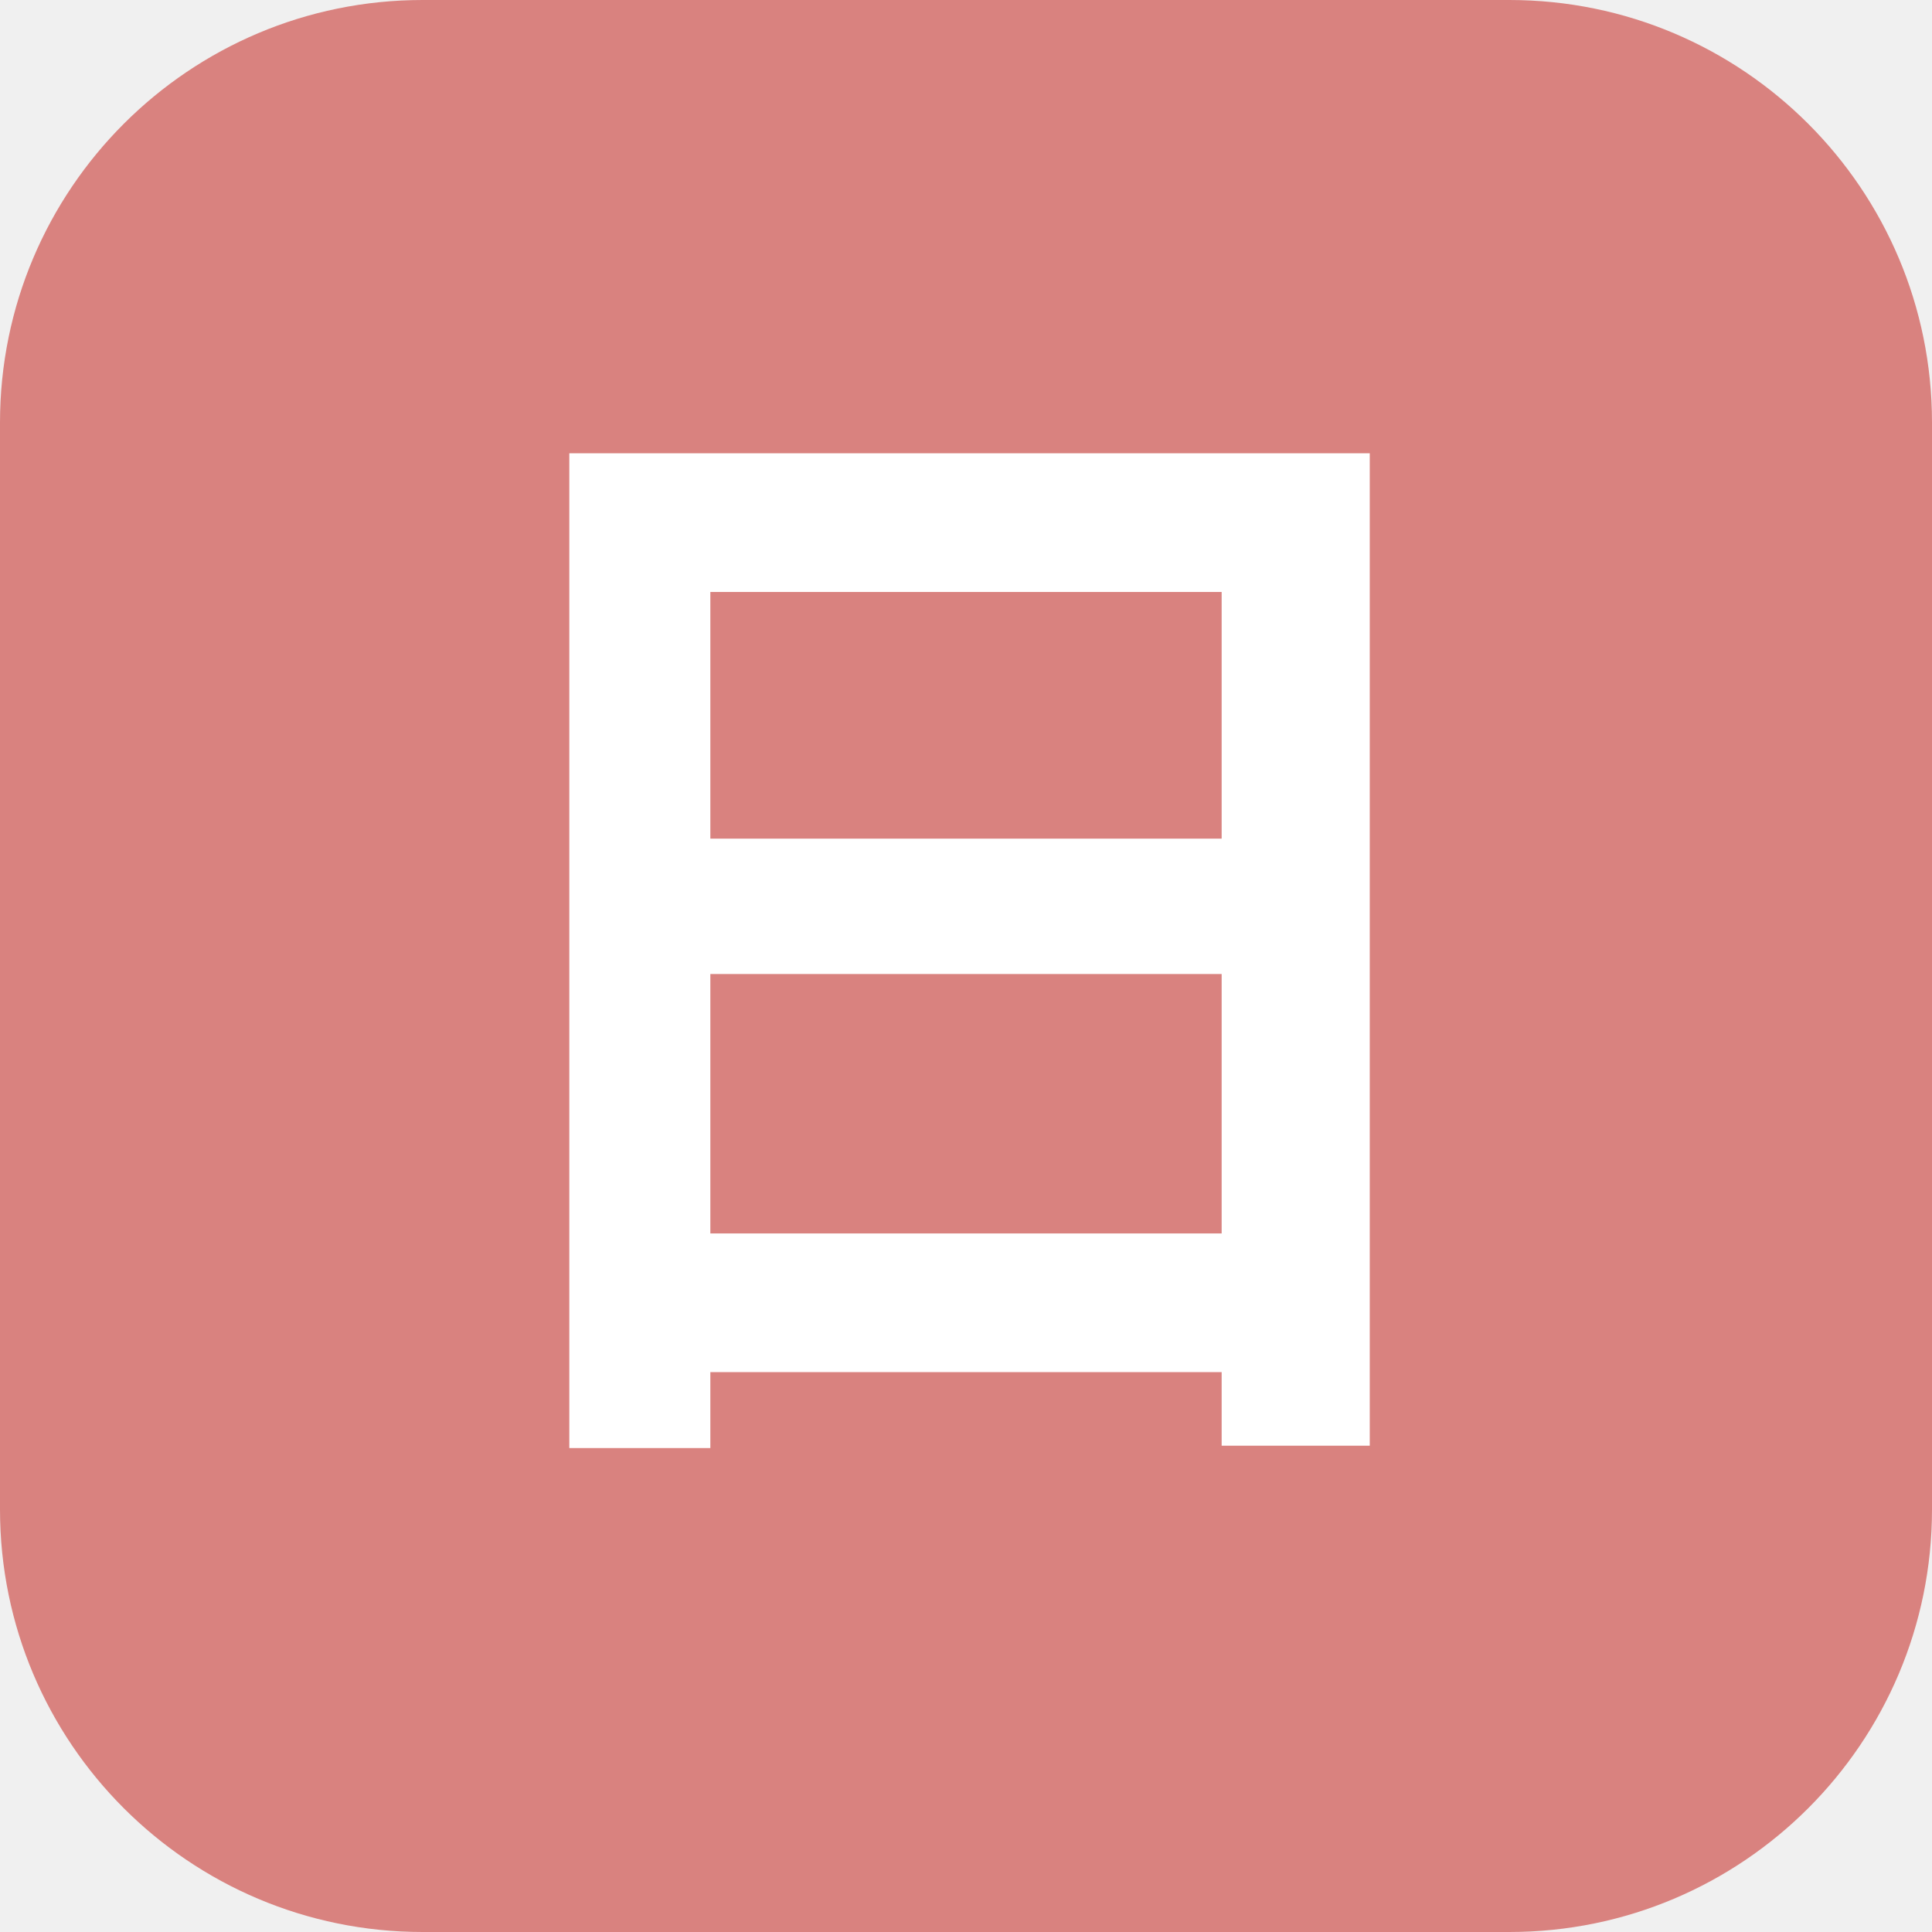
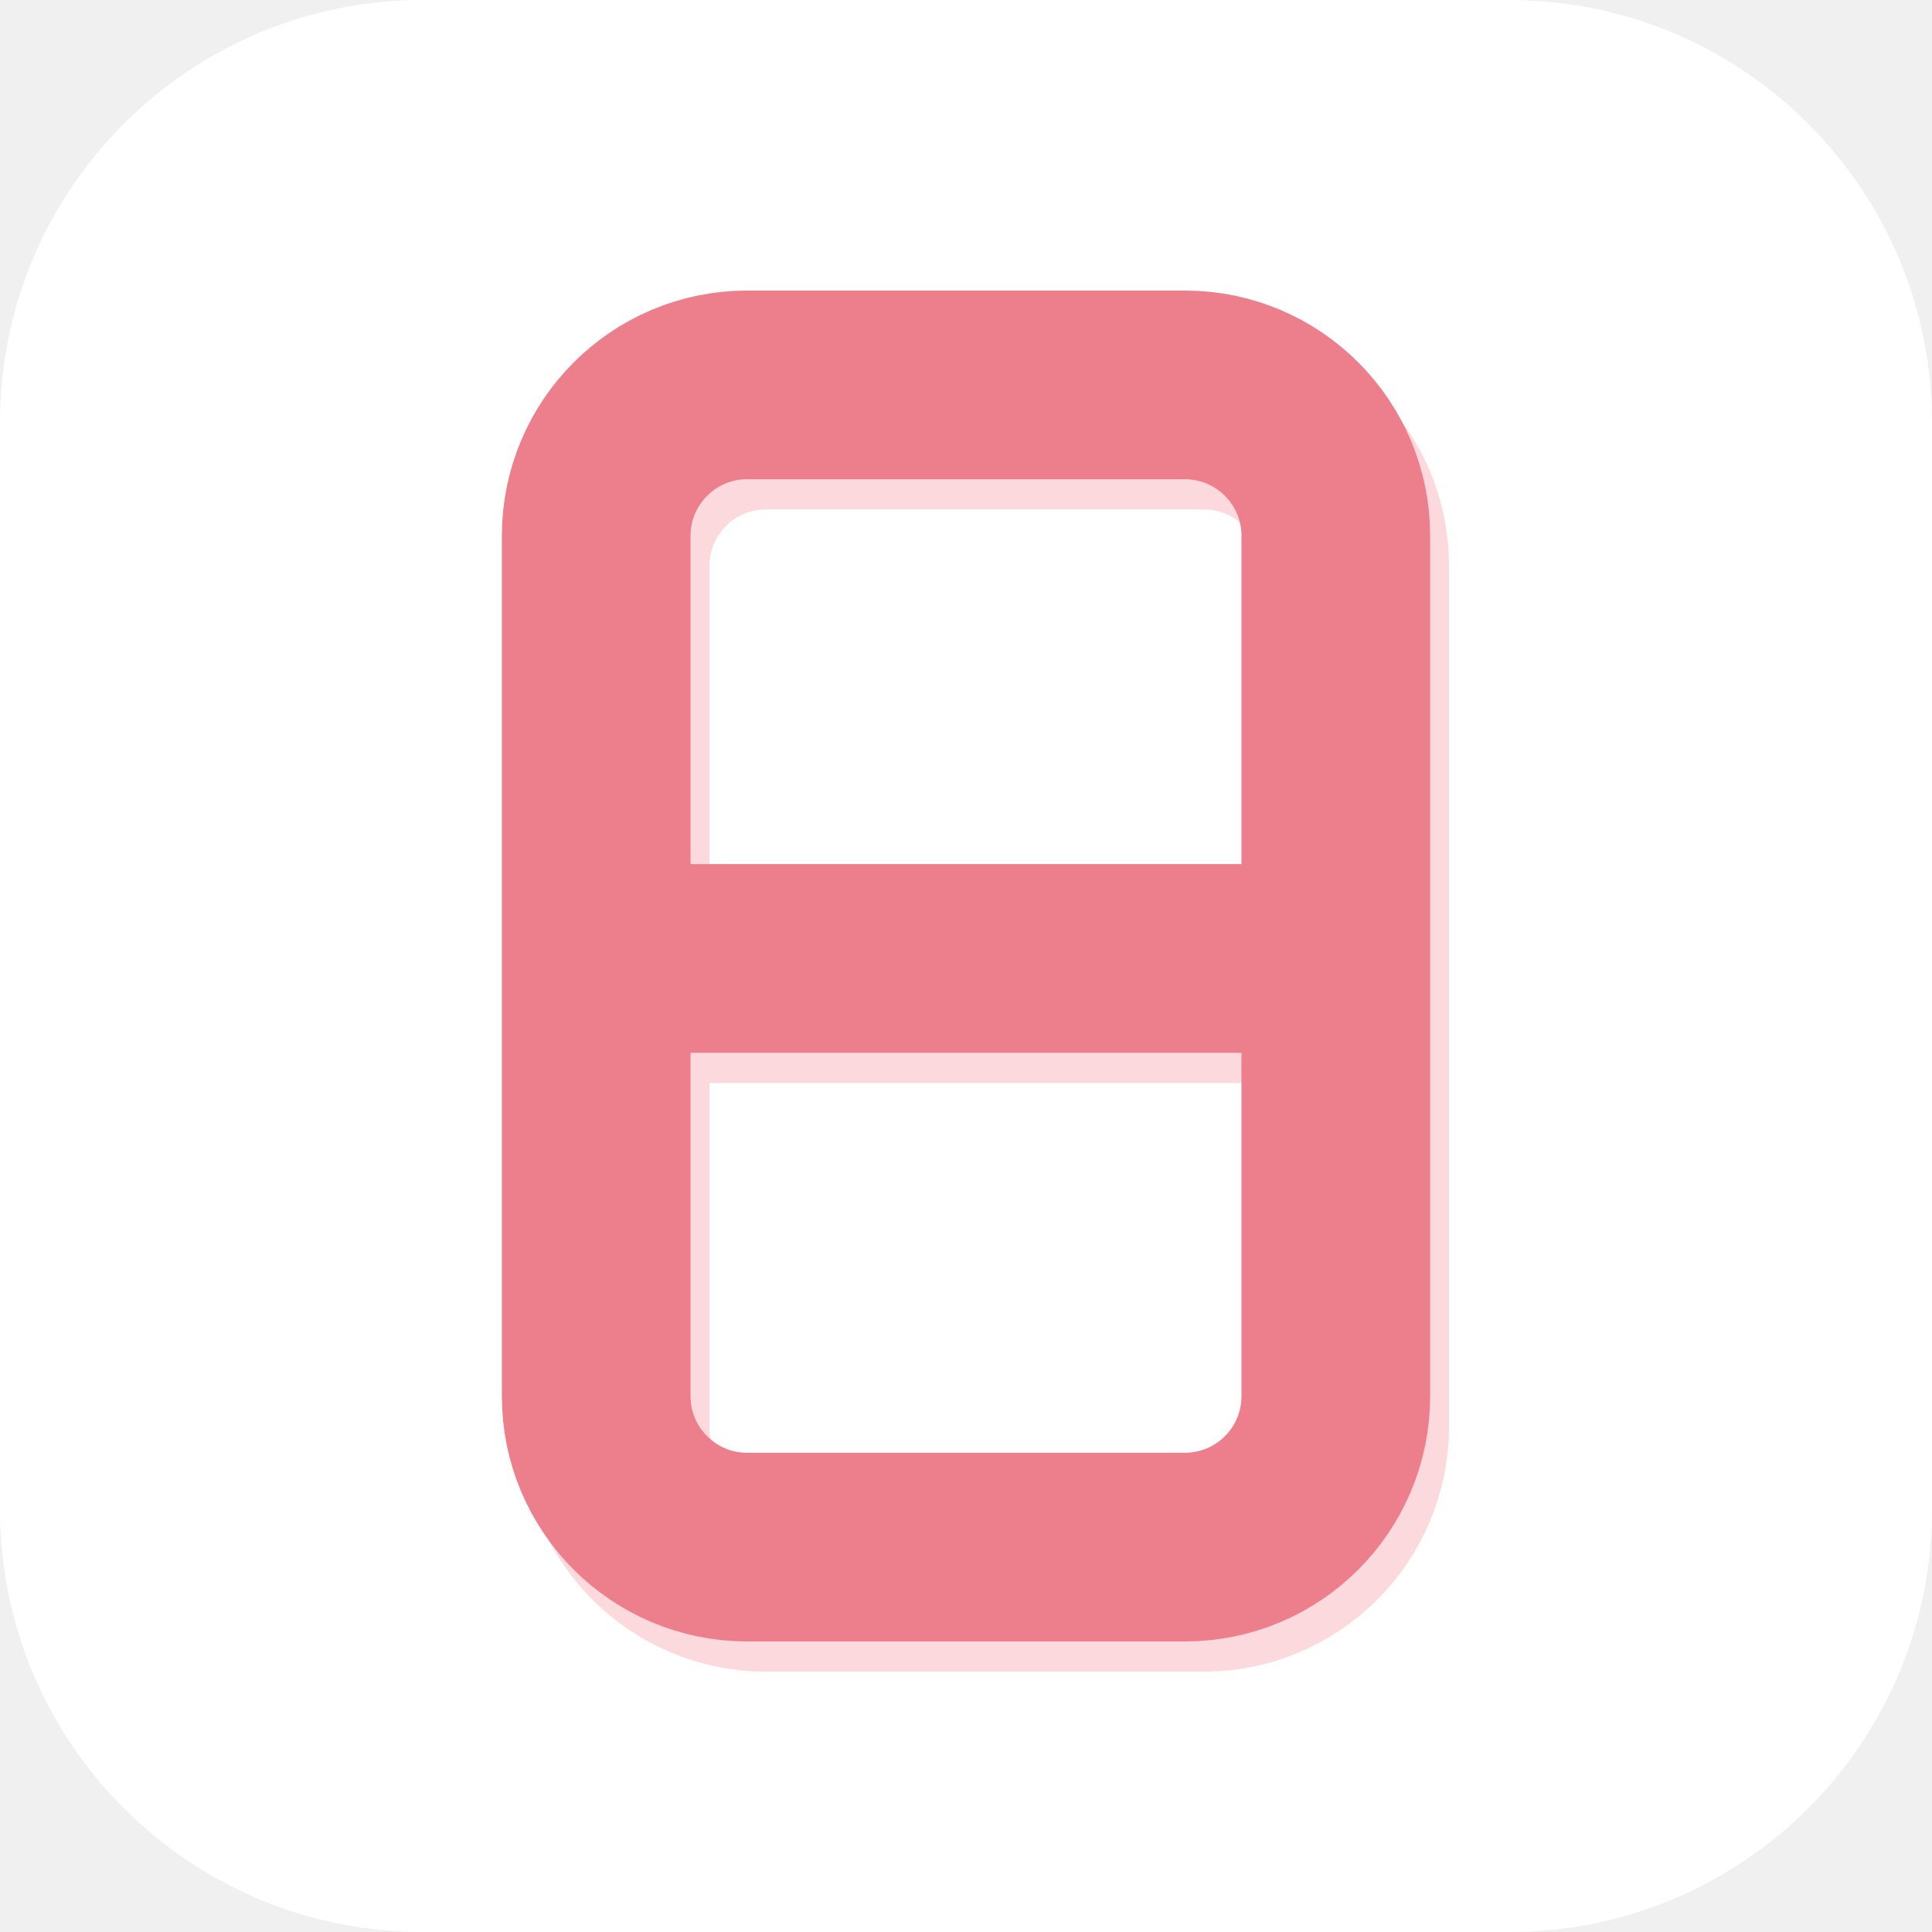
- <svg xmlns="http://www.w3.org/2000/svg" viewBox="0 0 64 64">
-   <rect width="64" height="64" rx="14" fill="#d9827f" />
-   <text x="32" y="45" font-size="38" text-anchor="middle" fill="#fff" font-family="Hiragino Sans,Noto Sans JP,sans-serif" font-weight="700">日</text>
+ <svg xmlns="http://www.w3.org/2000/svg" viewBox="0 0 512 512">
+   <rect width="512" height="512" rx="112" fill="#ffffff" />
+   <g fill="none" stroke-linecap="round" stroke-linejoin="round" stroke-width="50">
+     <g stroke="#fcd9dc" transform="translate(5 8)">
+       <rect x="158" y="102" width="196" height="308" rx="40" />
+       <path d="M166 254H346" />
+     </g>
+     <g stroke="#ec7f8b">
+       <rect x="158" y="102" width="196" height="308" rx="40" />
+       <path d="M166 254H346" />
+     </g>
+   </g>
</svg>
